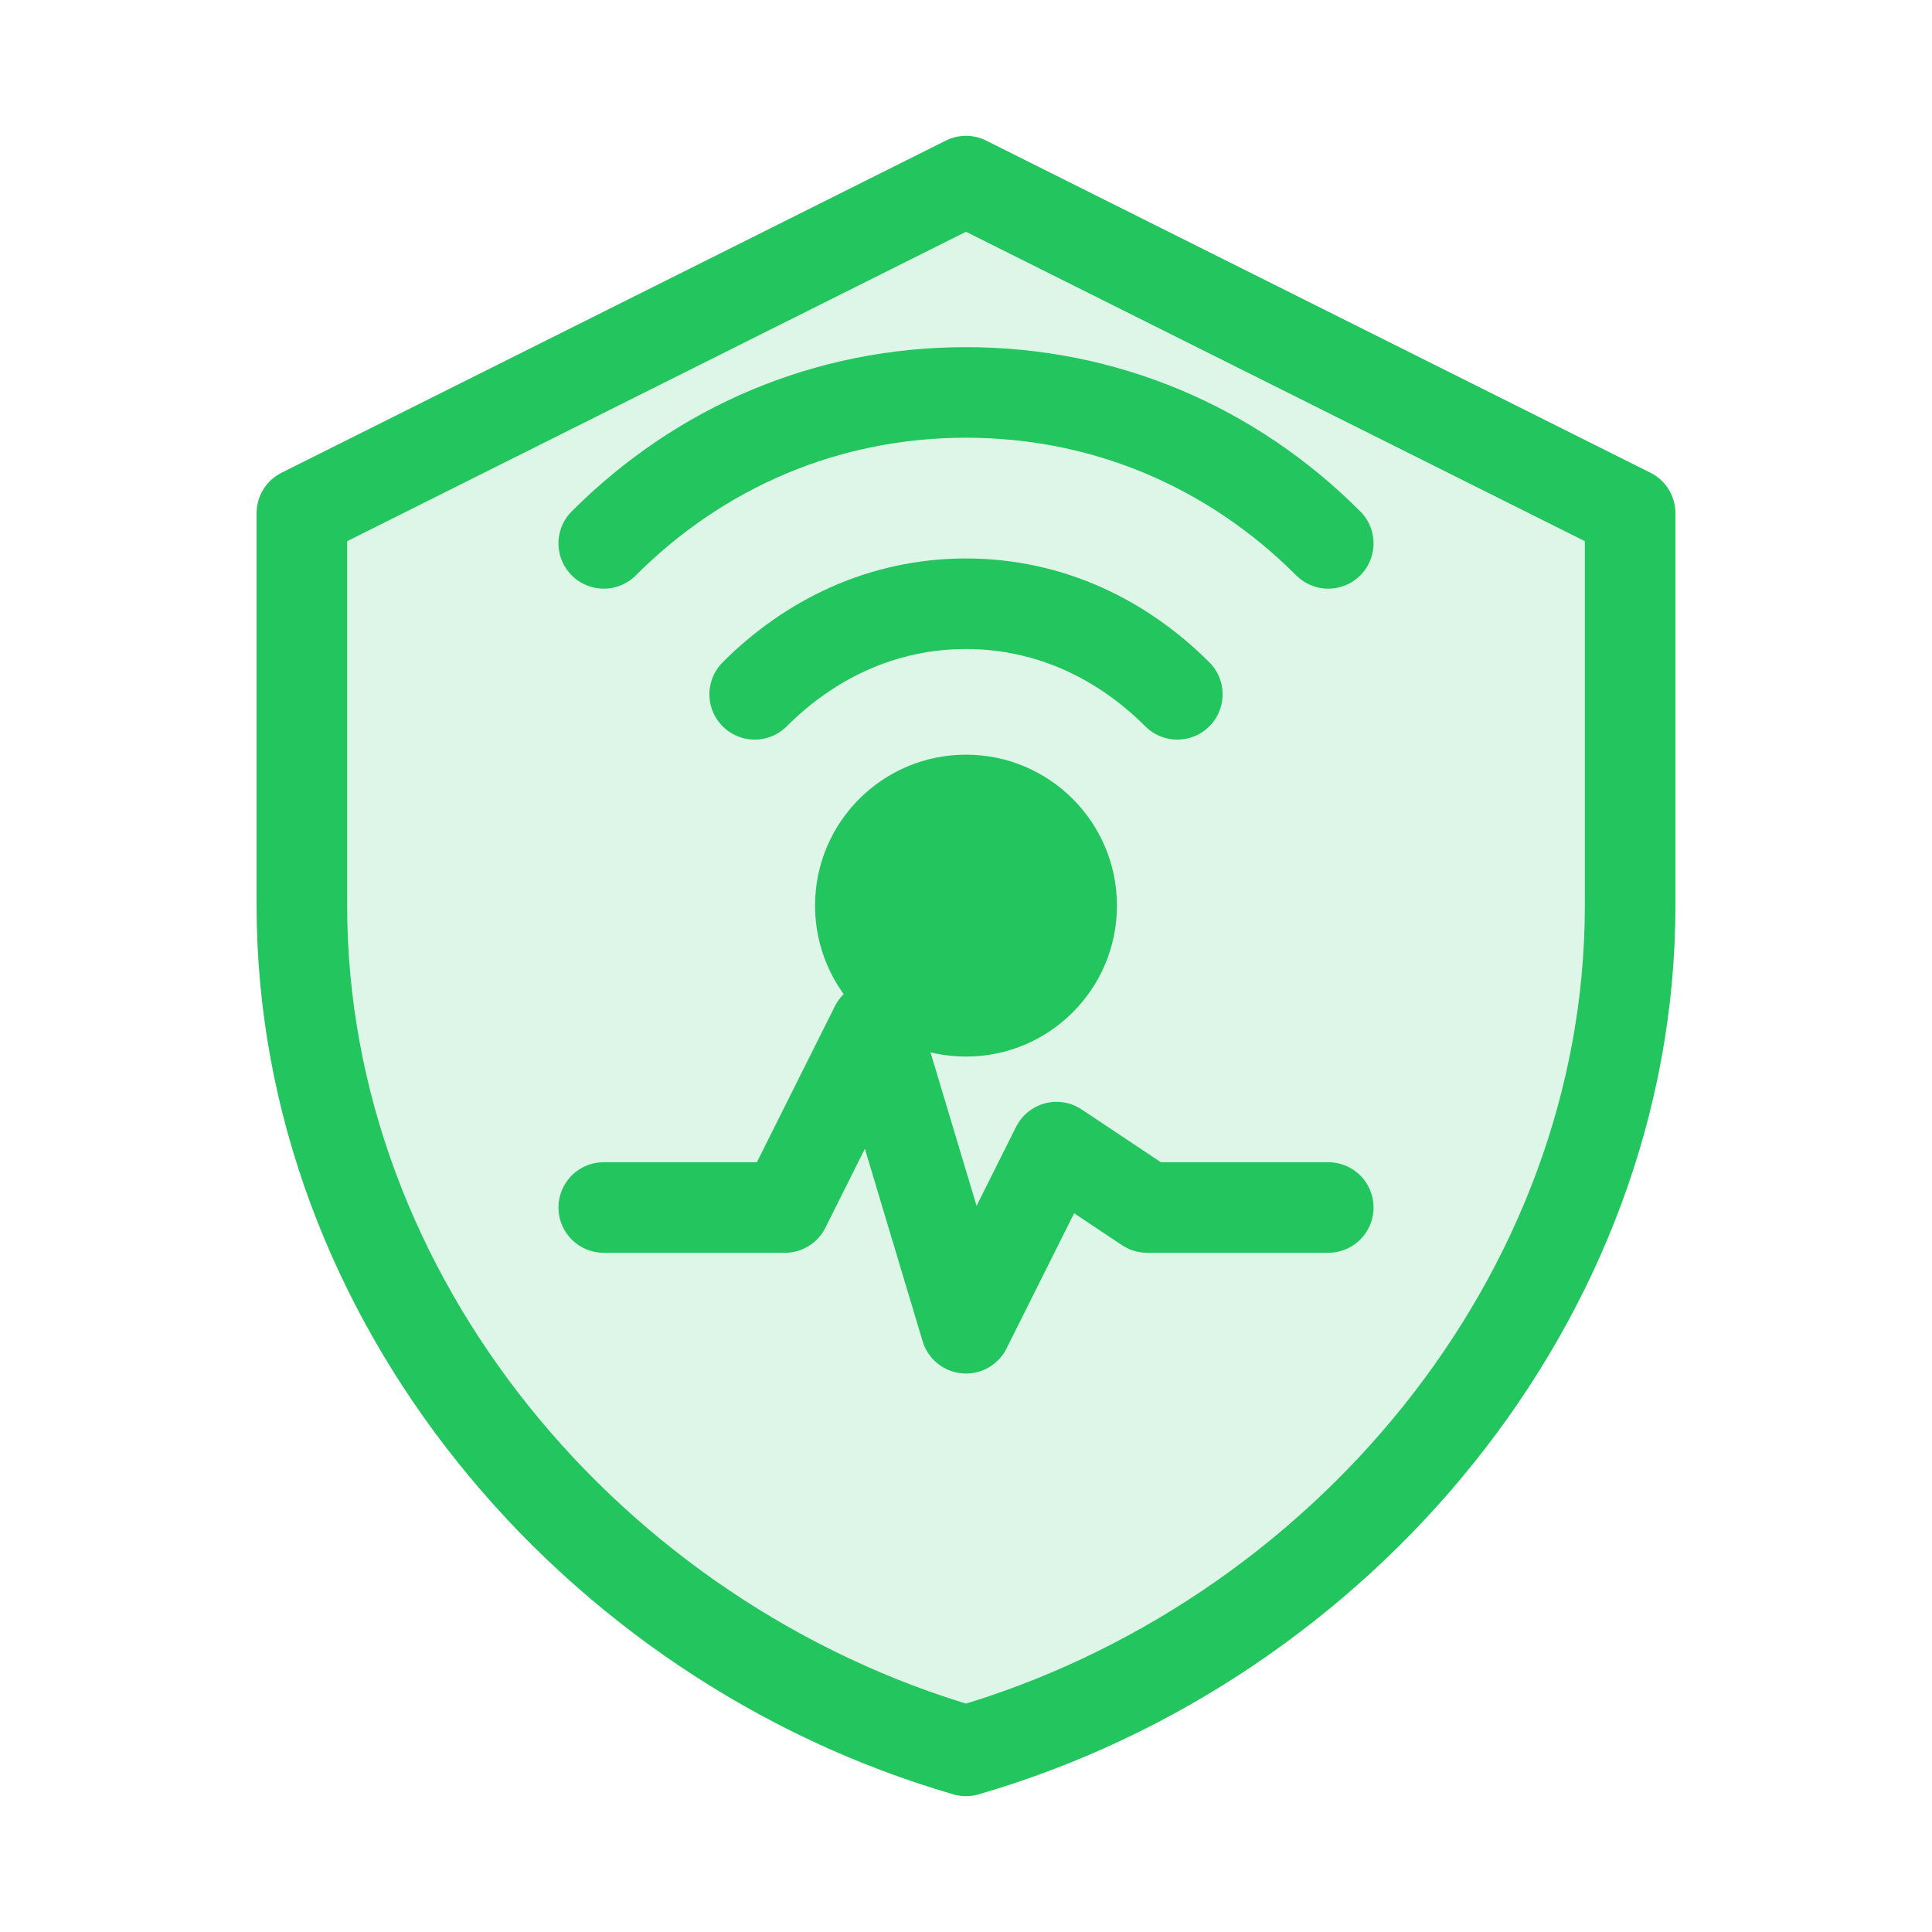
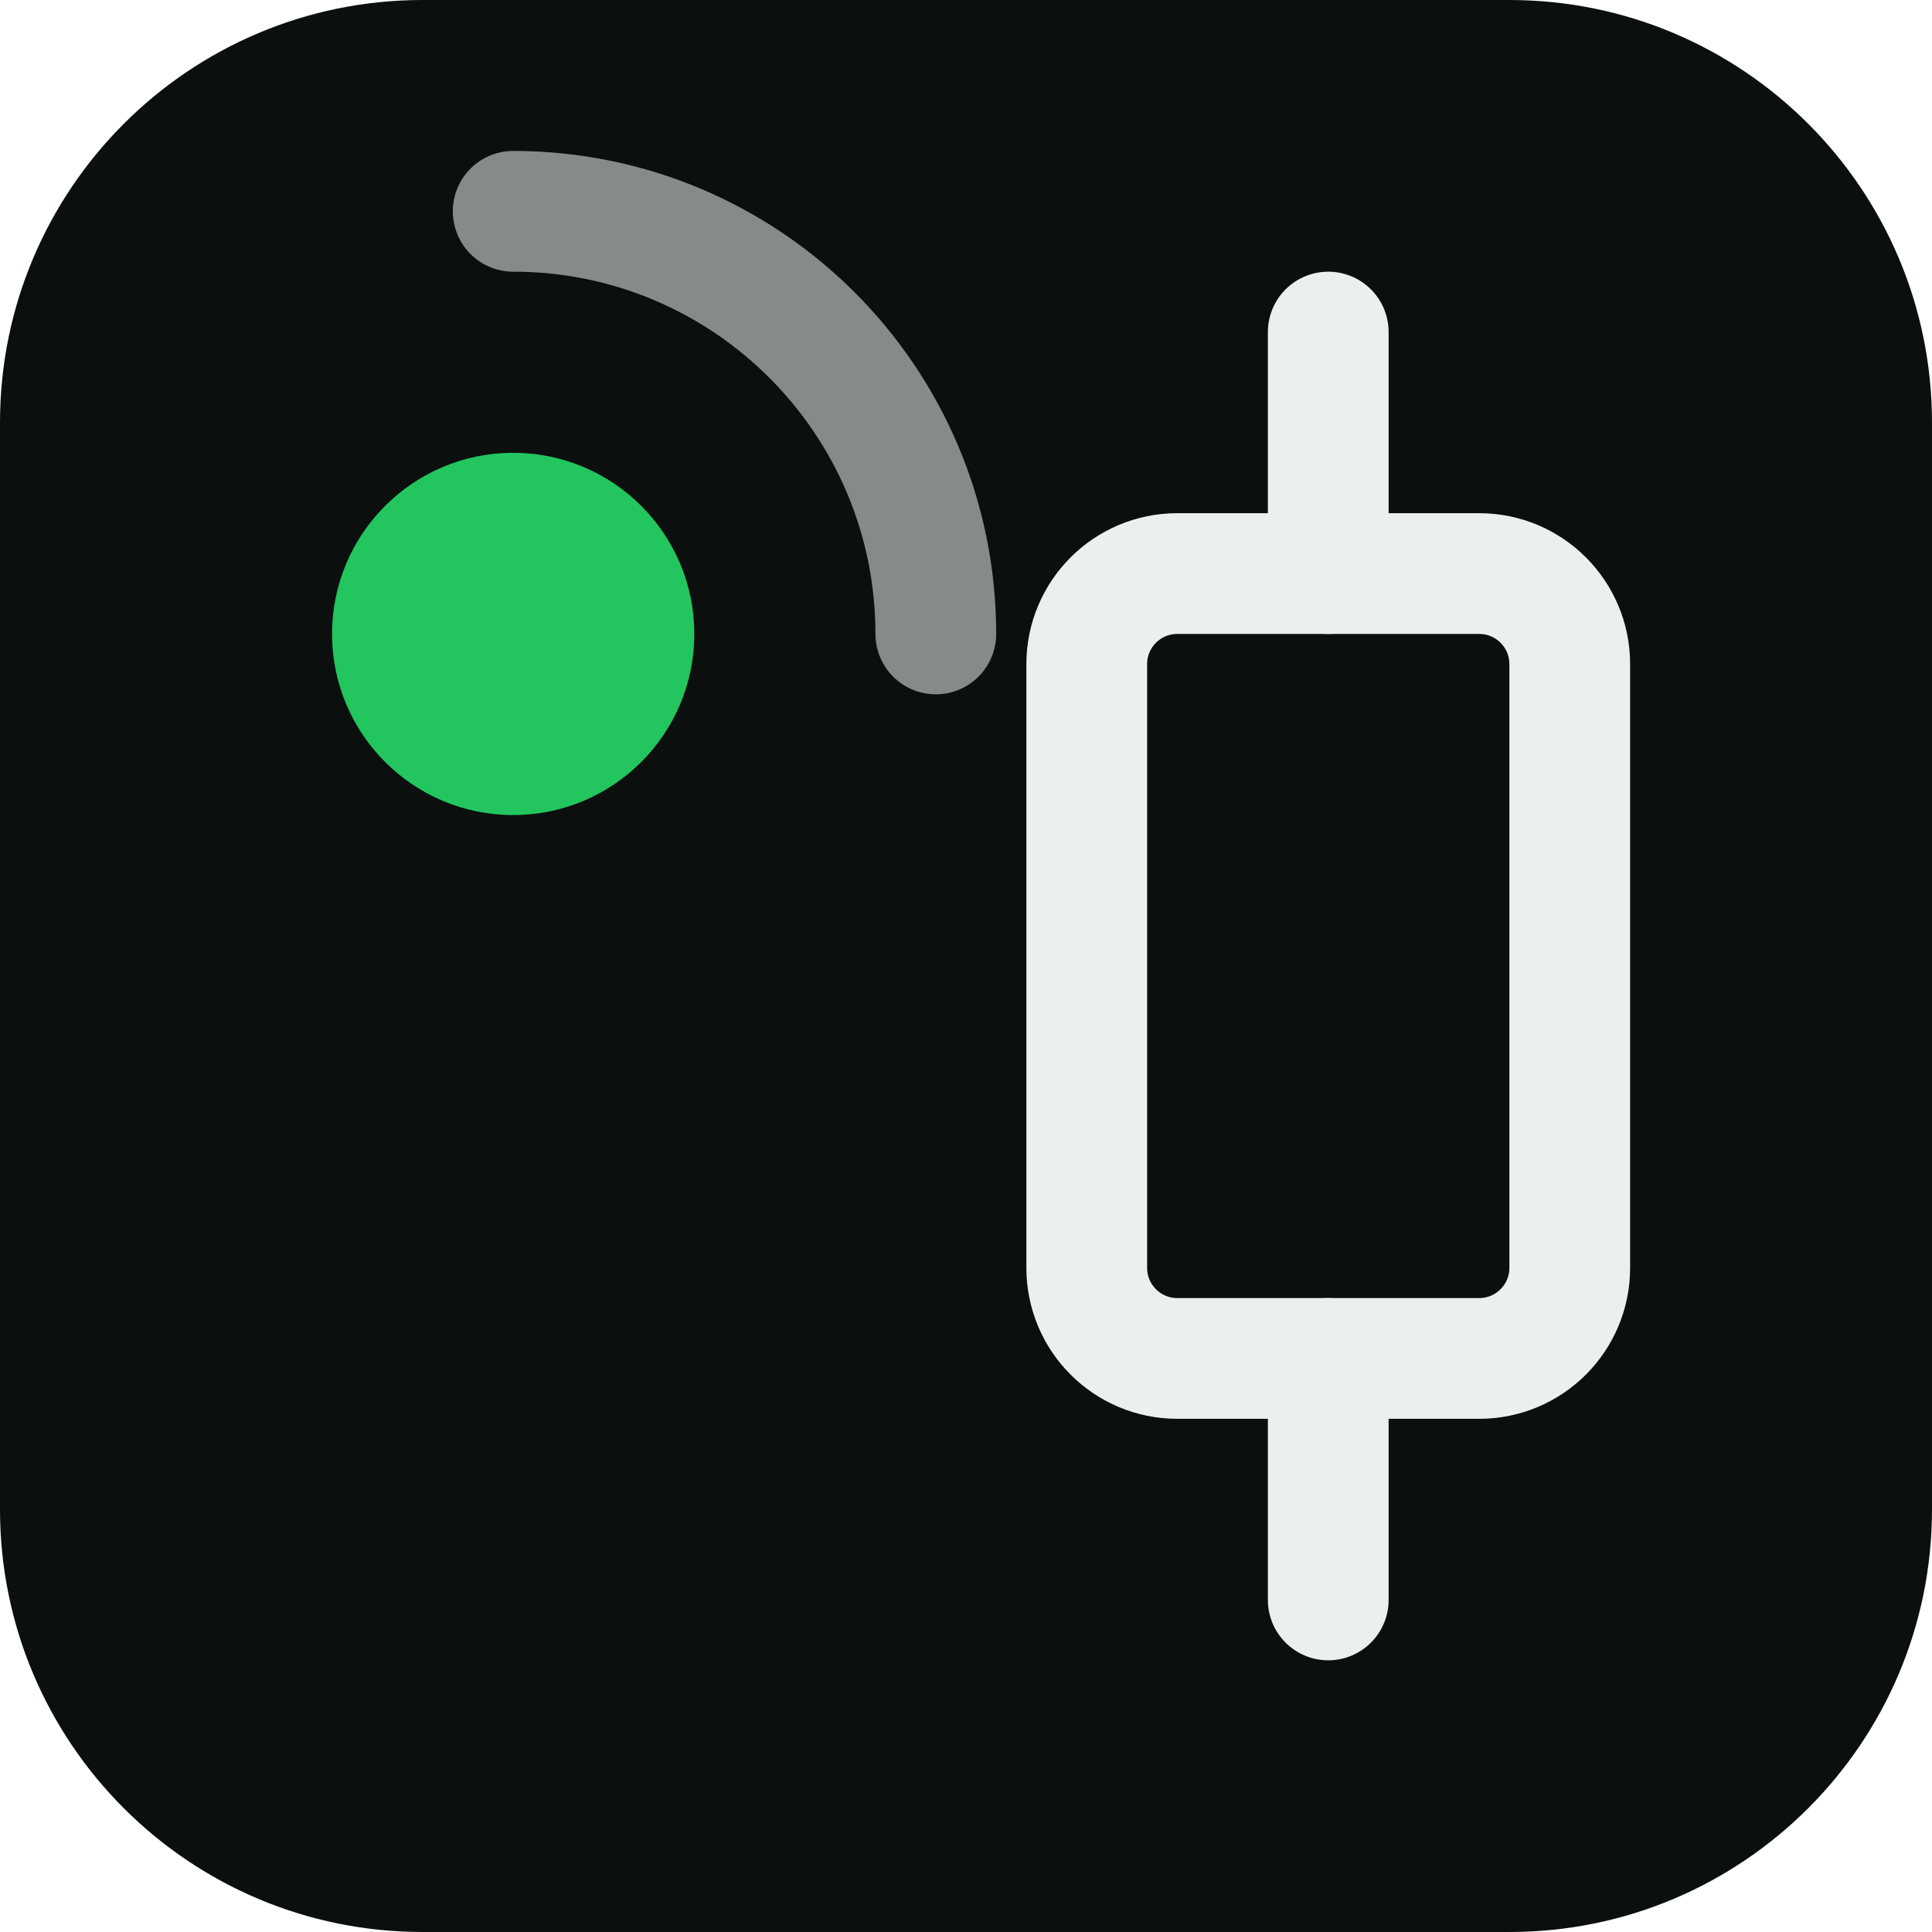
- <svg xmlns="http://www.w3.org/2000/svg" width="32" height="32" viewBox="0 0 32 32" fill="none">
-   <path d="M16 3L5 8.5V15C5 21.5 9.8 27.2 16 29C22.2 27.2 27 21.5 27 15V8.5L16 3Z" fill="#22C55E" fill-opacity="0.15" stroke="#22C55E" stroke-width="1.5" stroke-linejoin="round" />
-   <circle cx="16" cy="15" r="2.5" fill="#22C55E" />
-   <path d="M12.5 11.5C13.4 10.6 14.6 10 16 10C17.4 10 18.6 10.6 19.5 11.5" stroke="#22C55E" stroke-width="1.5" stroke-linecap="round" />
-   <path d="M10 9C11.6 7.4 13.7 6.5 16 6.5C18.3 6.5 20.4 7.4 22 9" stroke="#22C55E" stroke-width="1.5" stroke-linecap="round" />
-   <path d="M10 20H13L14.5 17L16 22L17.5 19L19 20H22" stroke="#22C55E" stroke-width="1.5" stroke-linecap="round" stroke-linejoin="round" />
+ <svg xmlns="http://www.w3.org/2000/svg" width="64" height="64" viewBox="0 0 32 32" fill="none">
+   <rect width="32" height="32" rx="7" fill="#0B0F0E" />
+   <path d="M22 5.5v4M22 22.5v4" stroke="#EAF0EC" stroke-width="2" stroke-linecap="round" />
+   <rect x="18" y="9.5" width="8" height="13" rx="1.5" stroke="#EAF0EC" stroke-width="2" />
+   <path d="M8.5 3.5a7 7 0 0 1 7 7" stroke="#EAF0EC" stroke-opacity="0.55" stroke-width="2" stroke-linecap="round" />
+   <circle cx="8.5" cy="10.5" r="3" fill="#22C55E" />
</svg>
